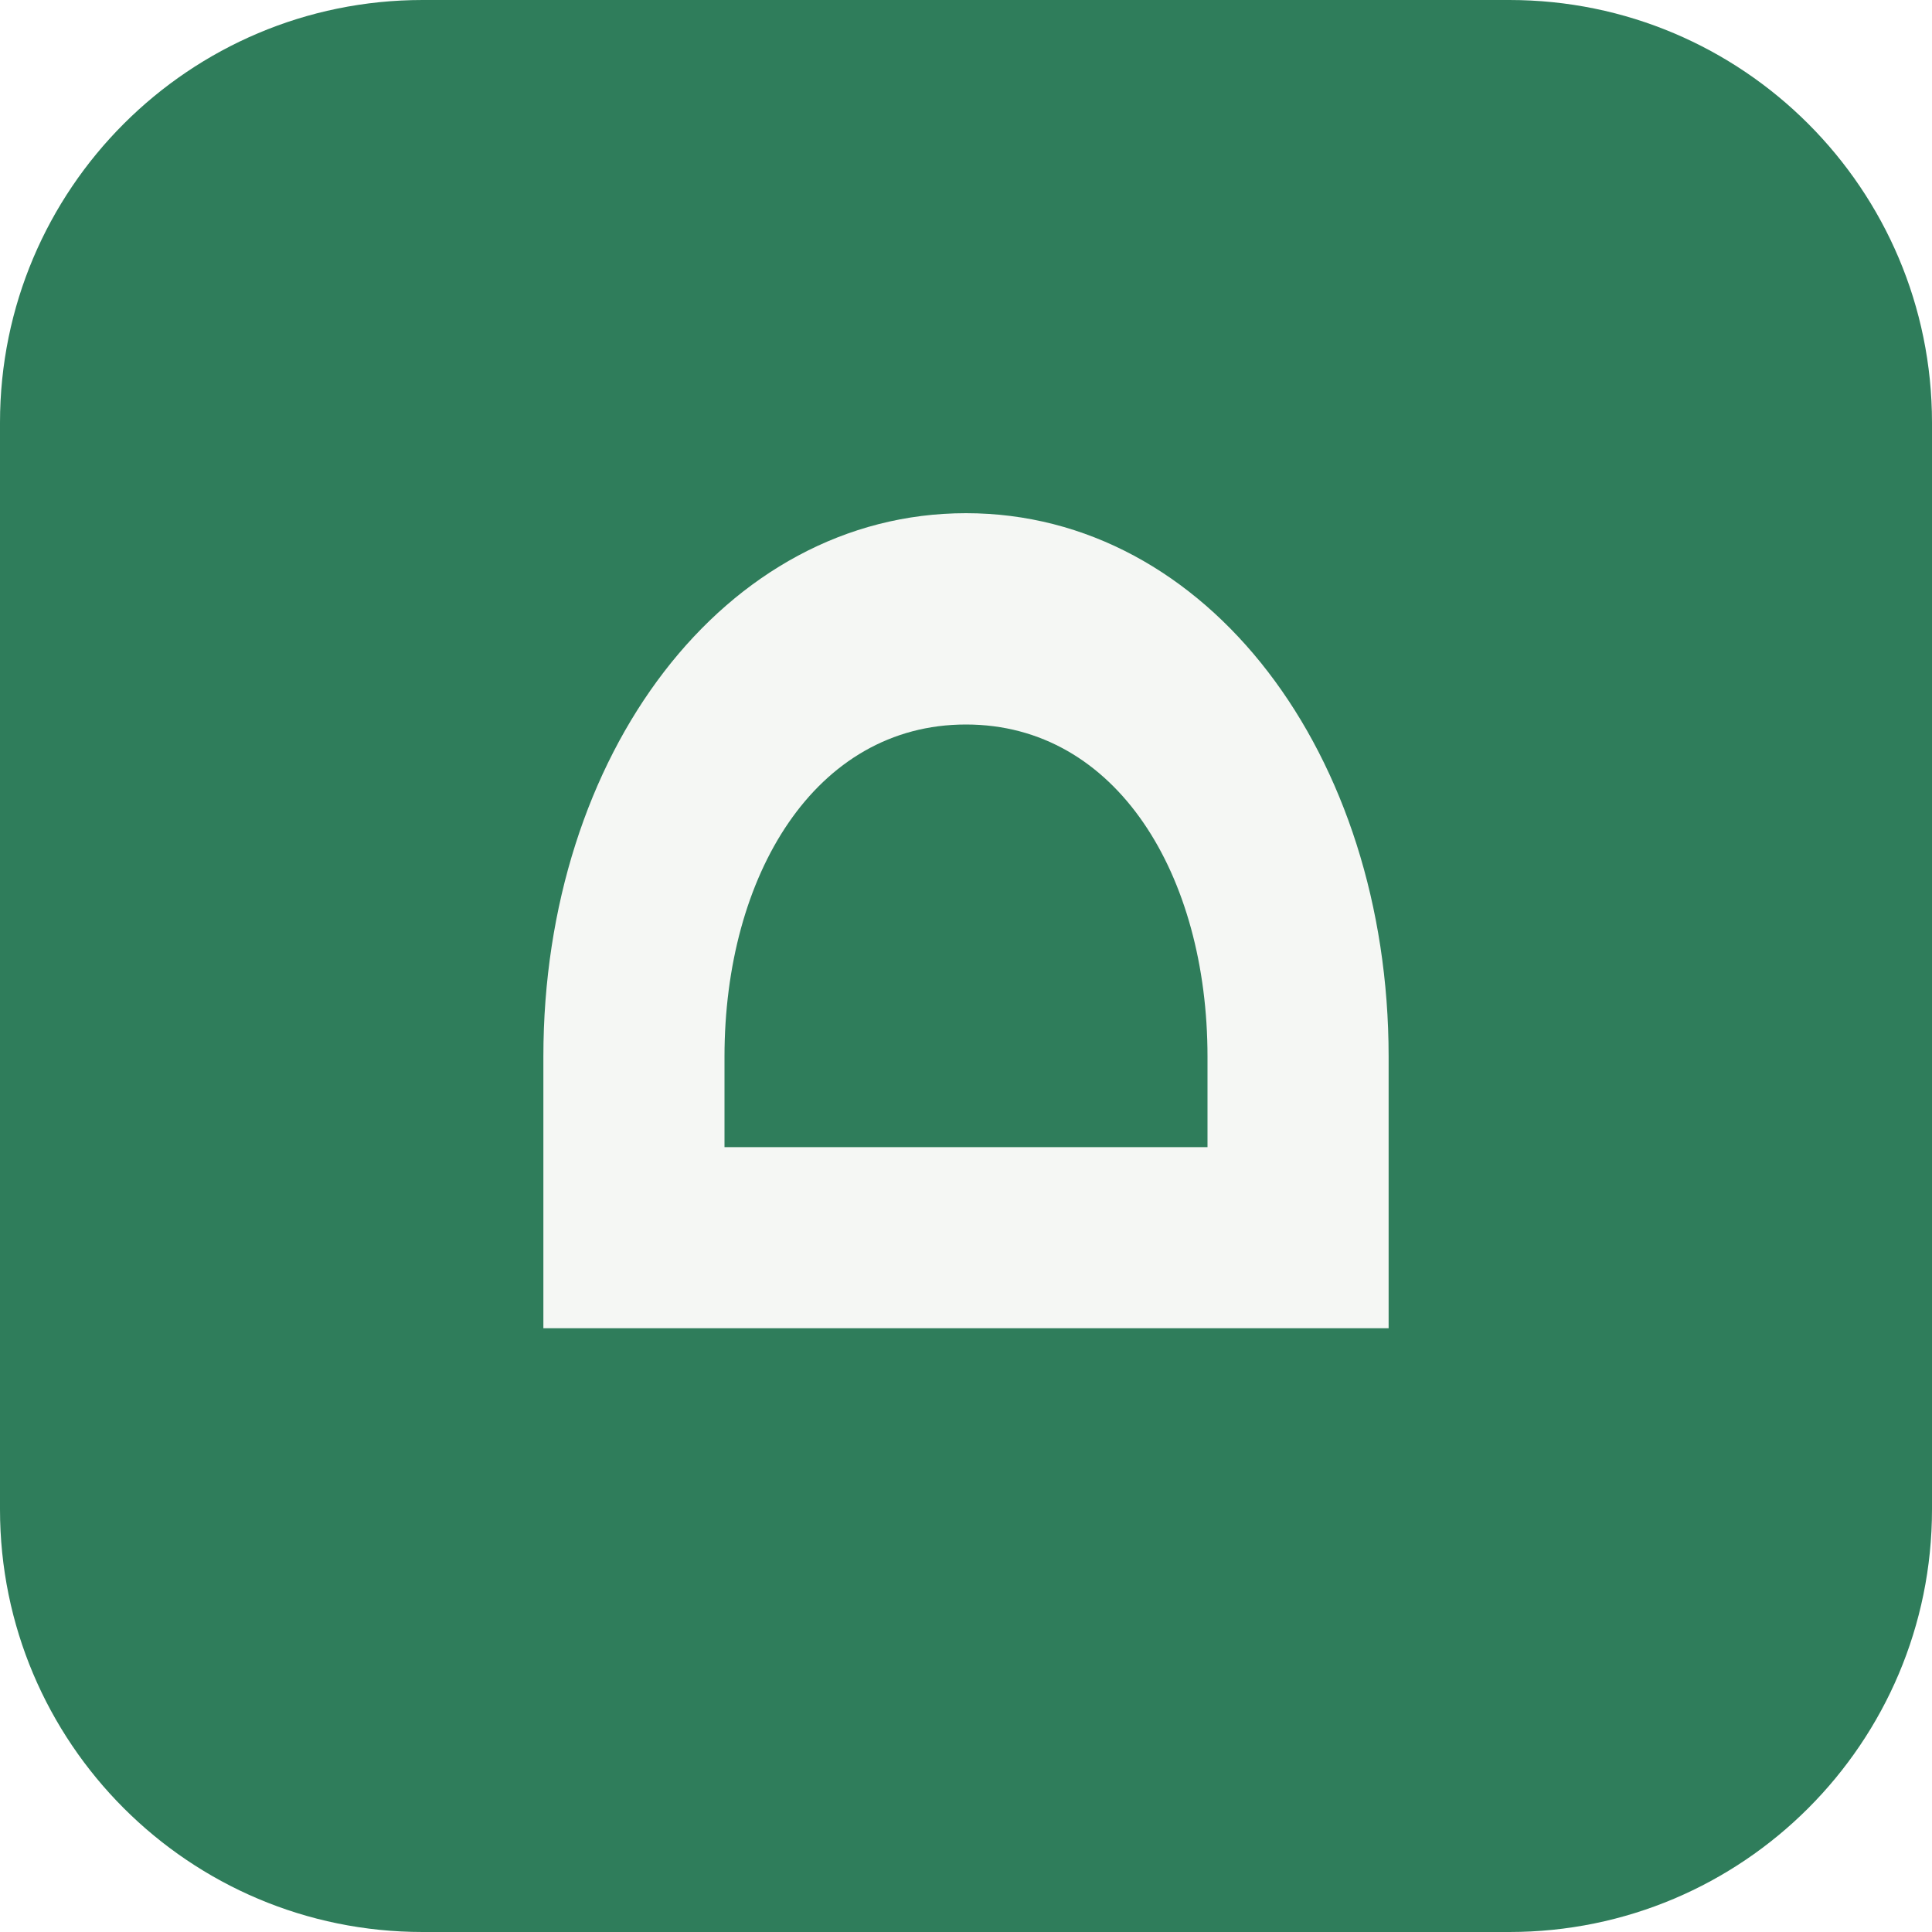
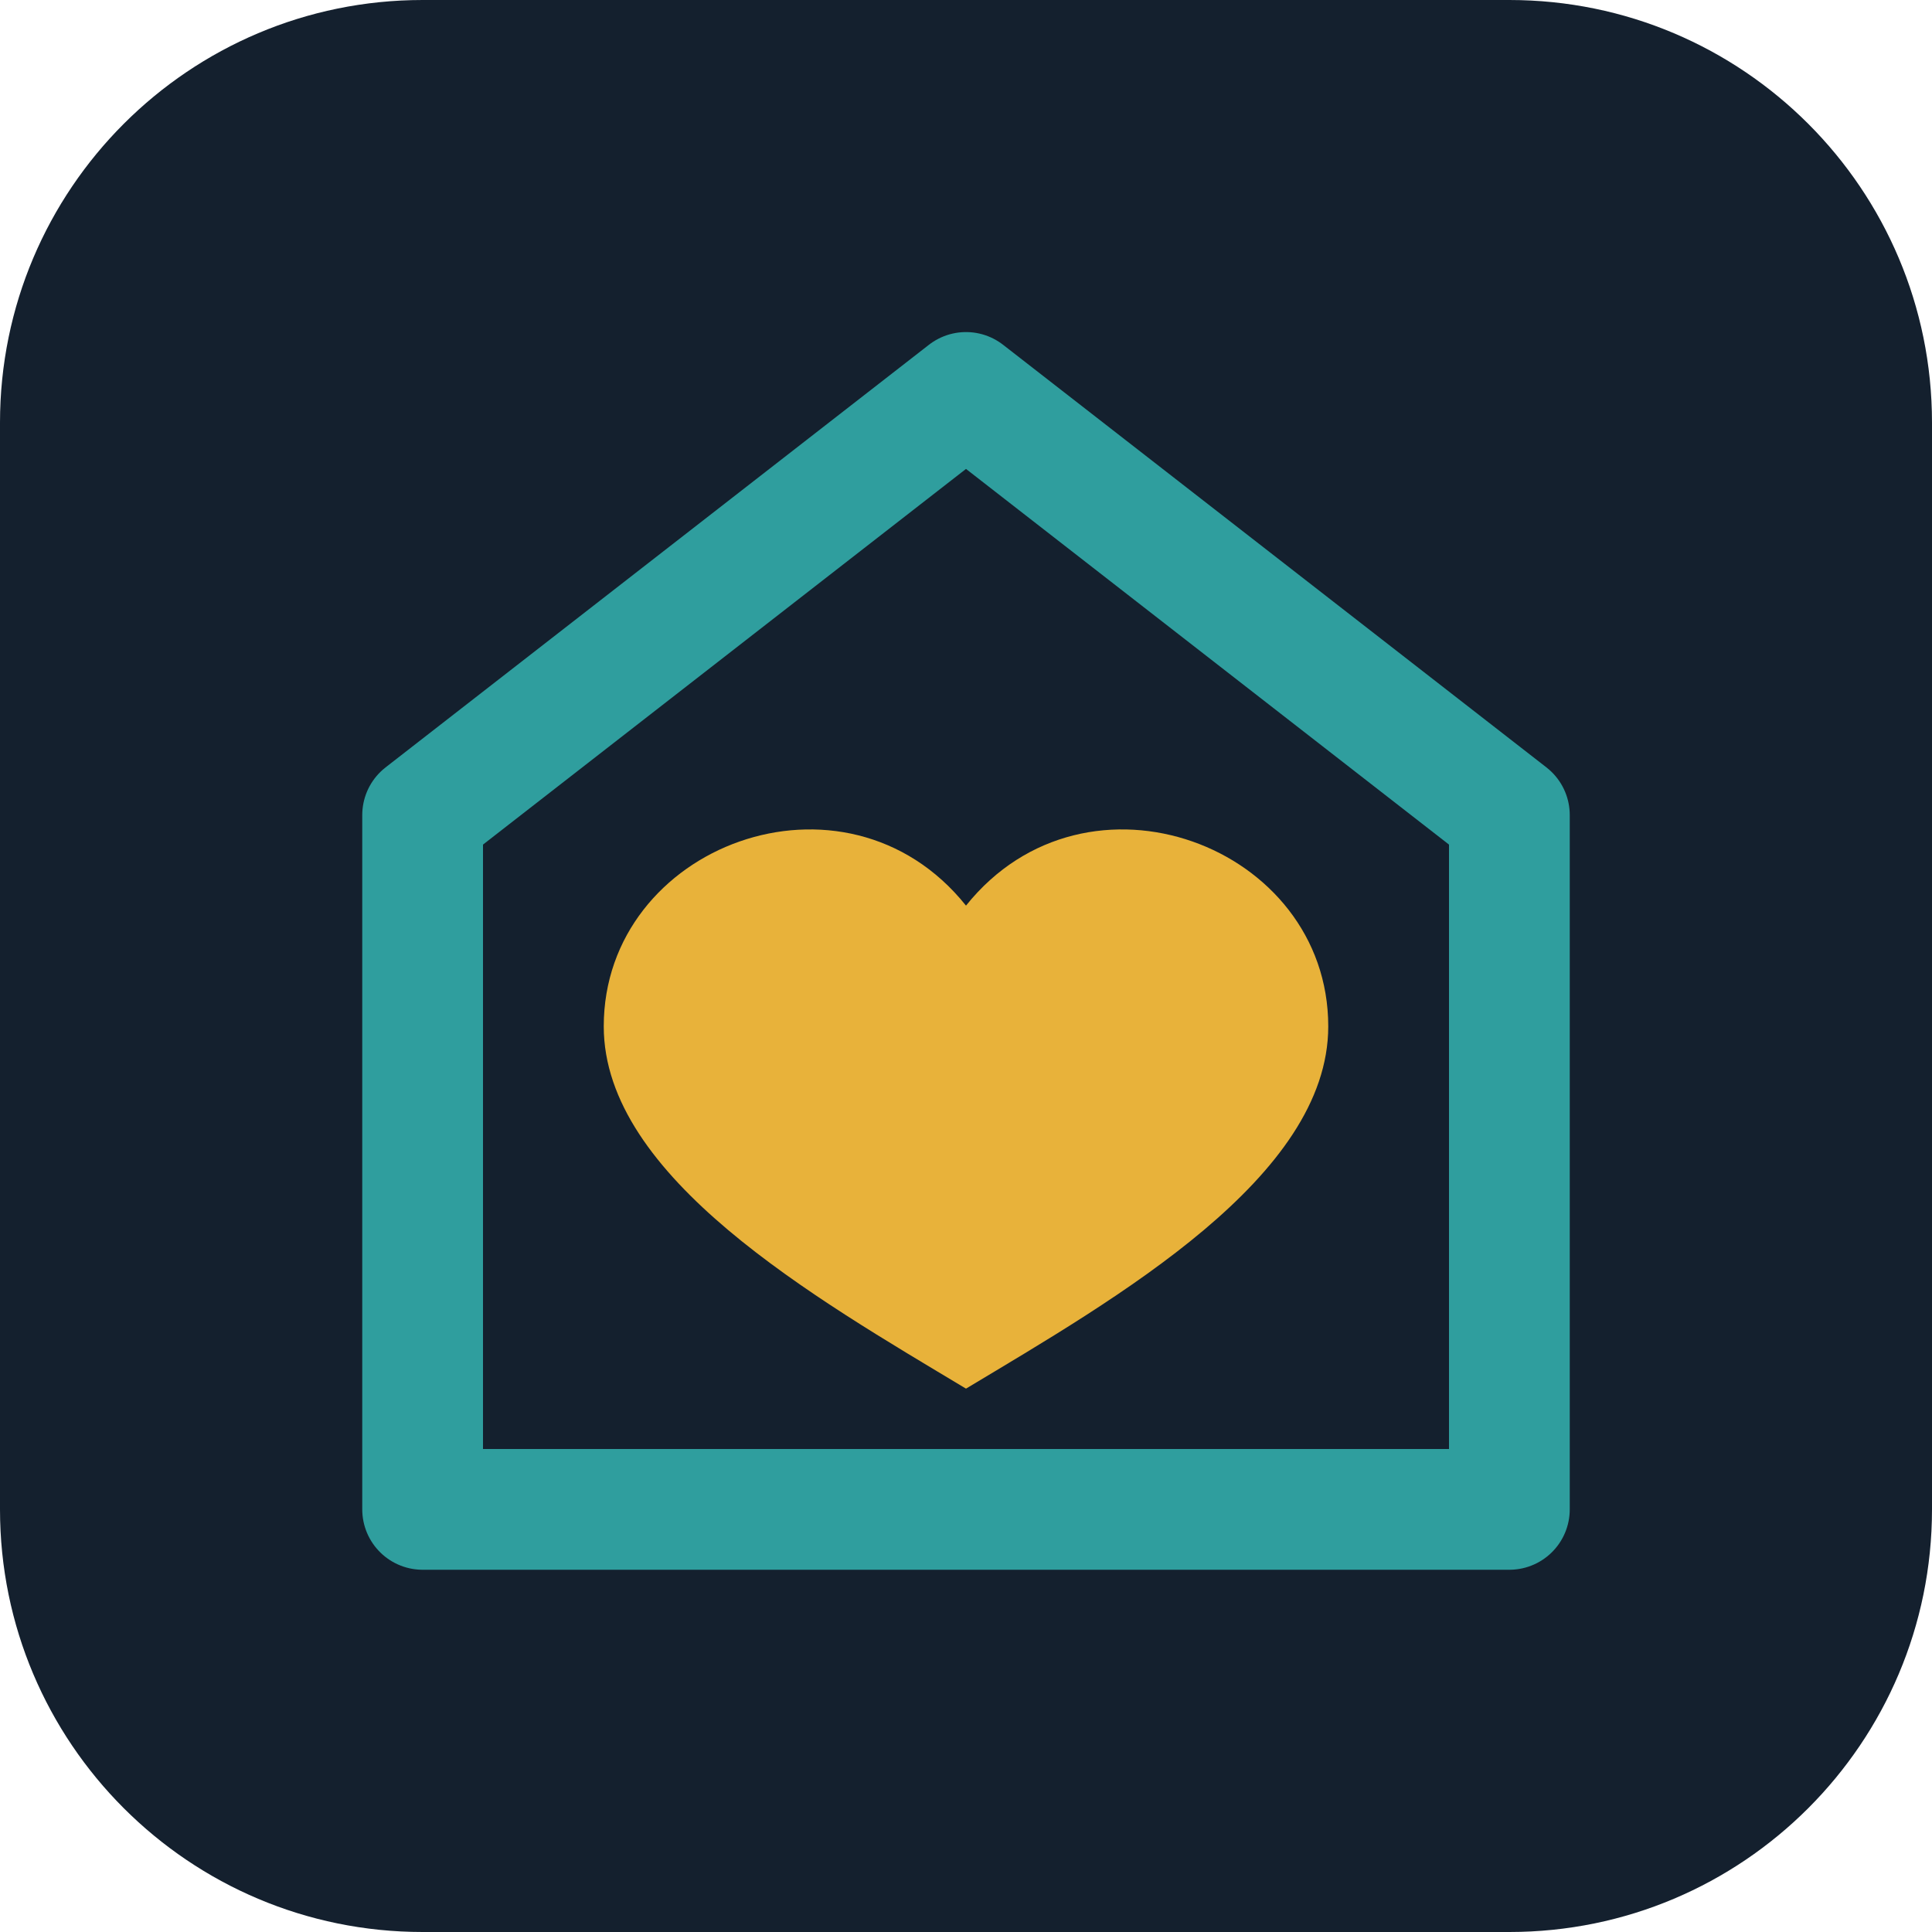
- <svg xmlns="http://www.w3.org/2000/svg" width="64" height="64" viewBox="0 0 64 64">
-   <rect width="64" height="64" rx="14" fill="#2f7d5b" />
-   <path d="M18 35c0-10 6-18 14-18s14 8 14 18v9H18v-9Z" fill="#f5f7f4" />
-   <path d="M24 35c0-6 3-11 8-11s8 5 8 11v3H24v-3Z" fill="#2f7d5b" />
+ <svg xmlns="http://www.w3.org/2000/svg" viewBox="0 0 64 64" fill="none">
+   <rect width="64" height="64" rx="14" fill="#14202e" />
+   <path d="M32 13 L50 27 V50 H14 V27 Z" fill="none" stroke="#2f9e9e" stroke-width="4" stroke-linejoin="round" />
+   <path d="M32 30 c-4-5-12-2-12 4 0 5 7 9 12 12 5-3 12-7 12-12 0-6-8-9-12-4Z" fill="#e8b23a" />
</svg>
